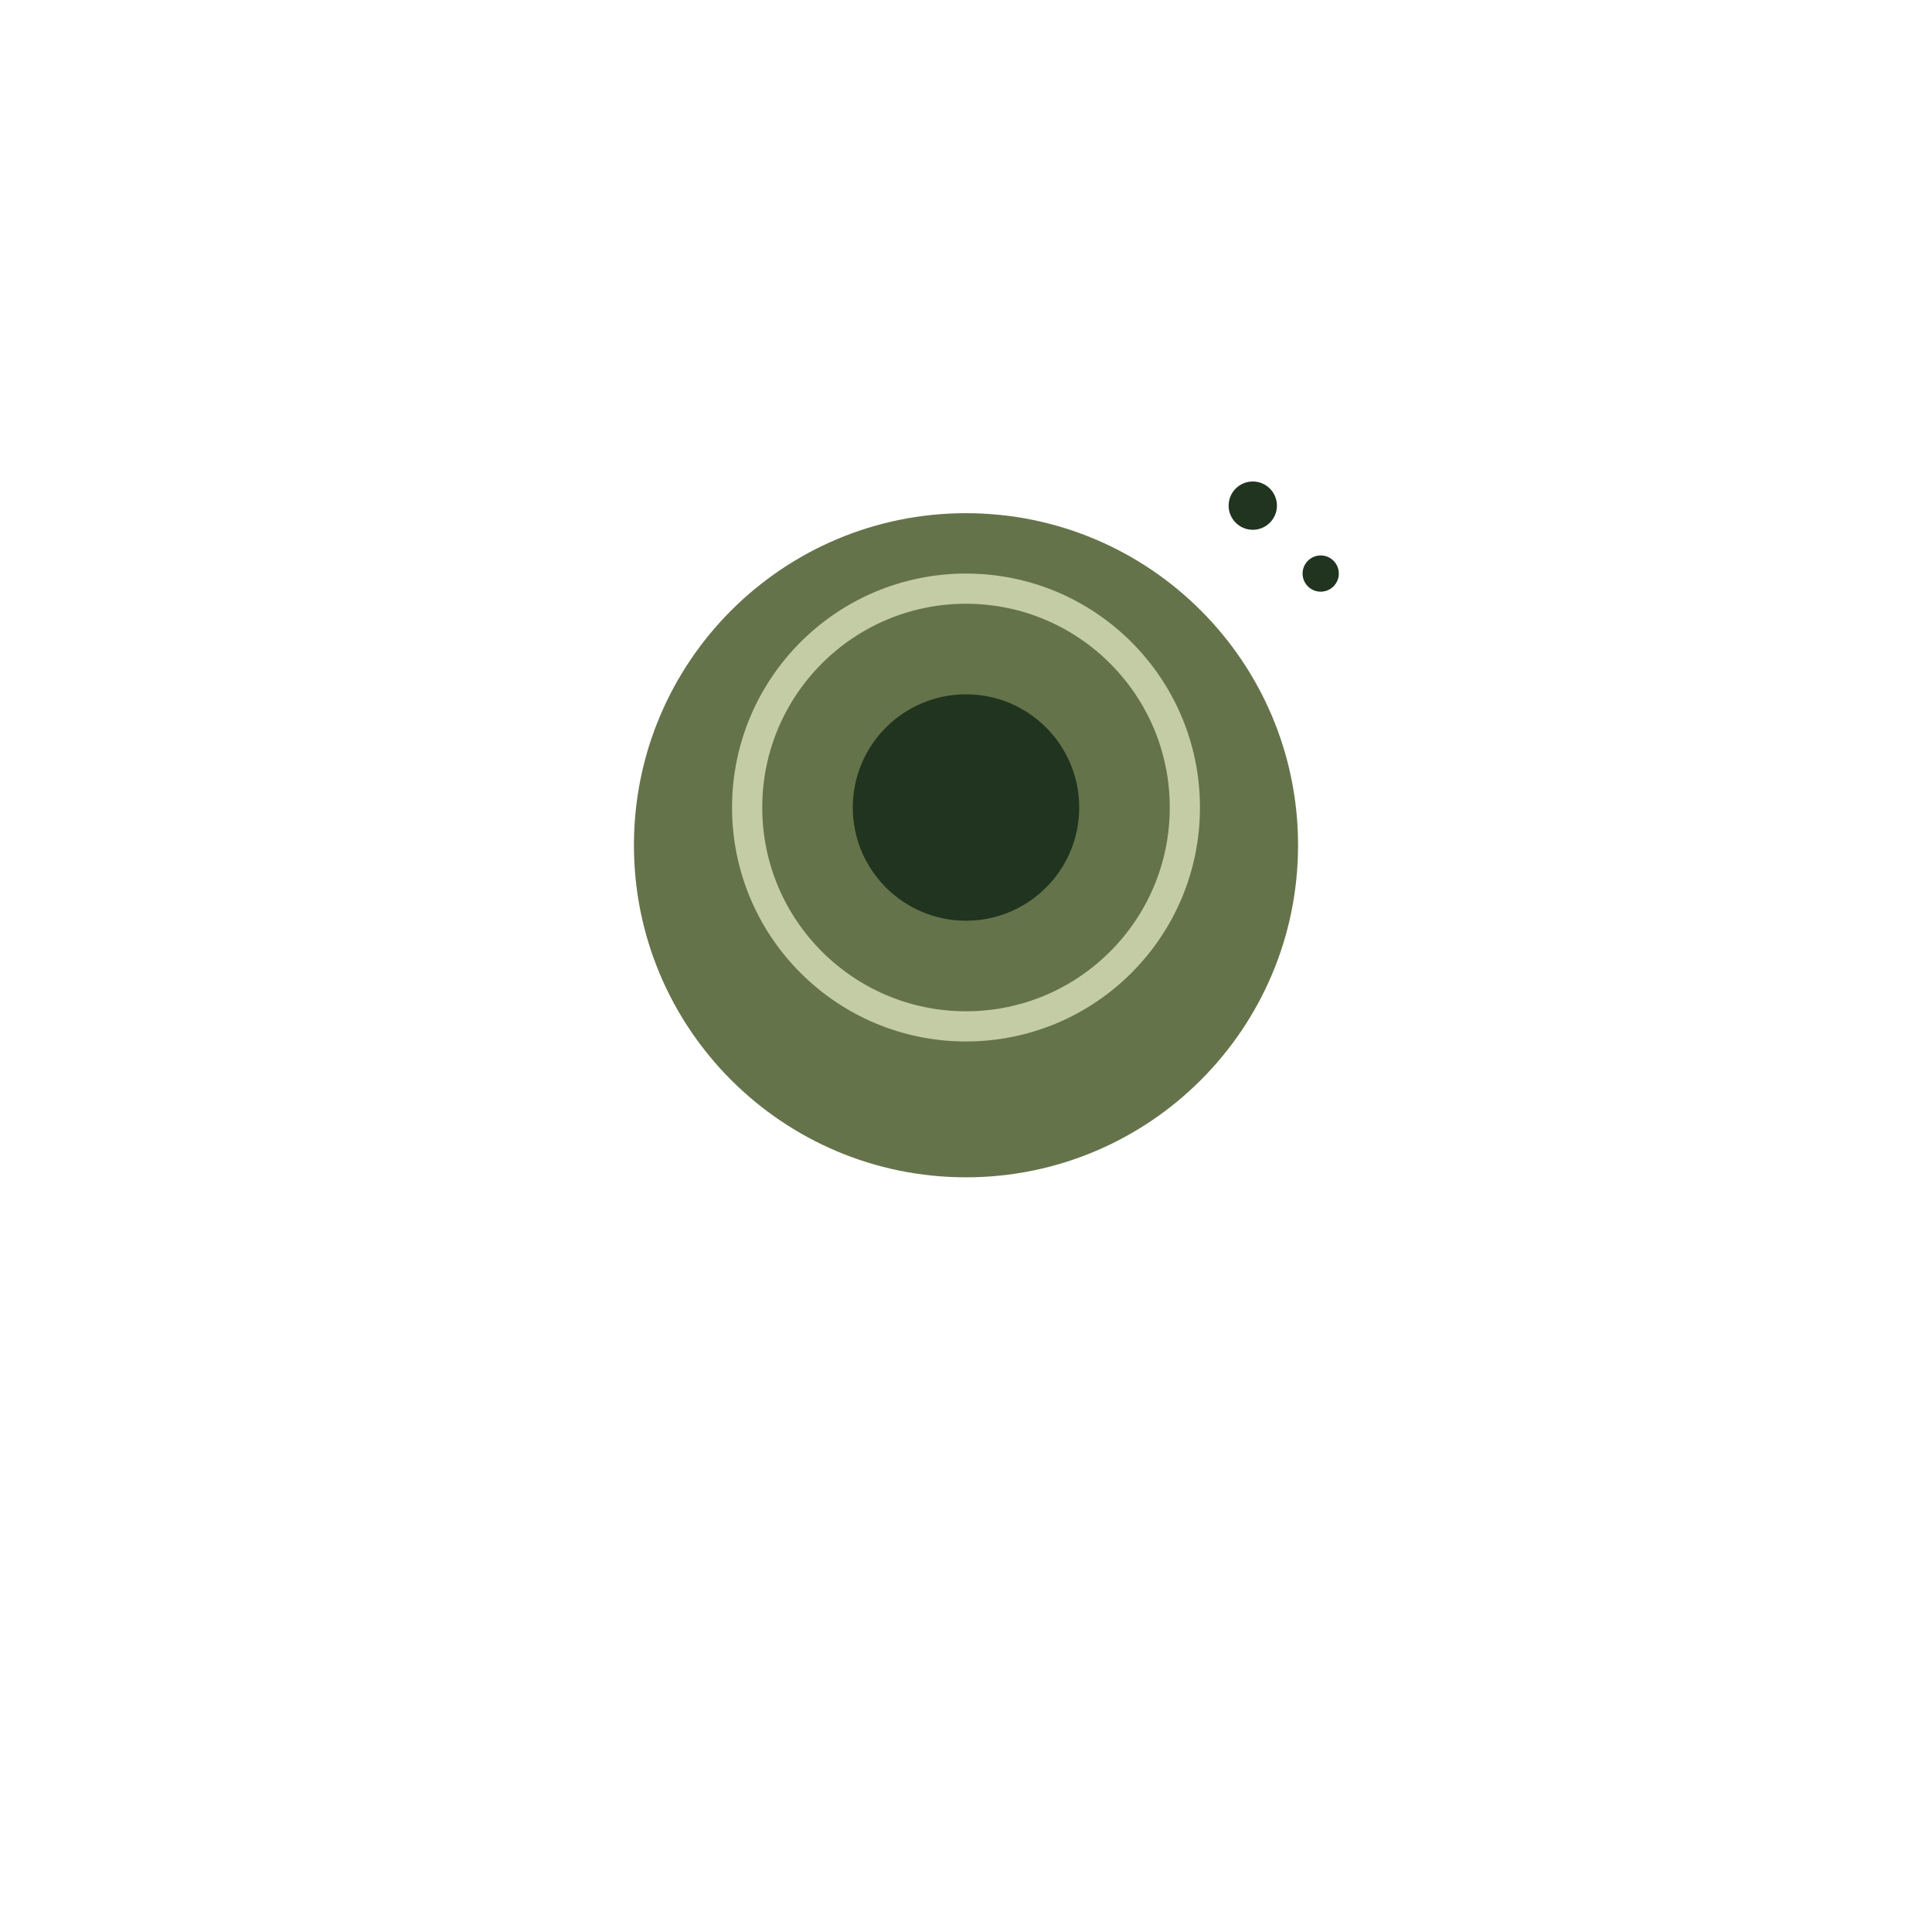
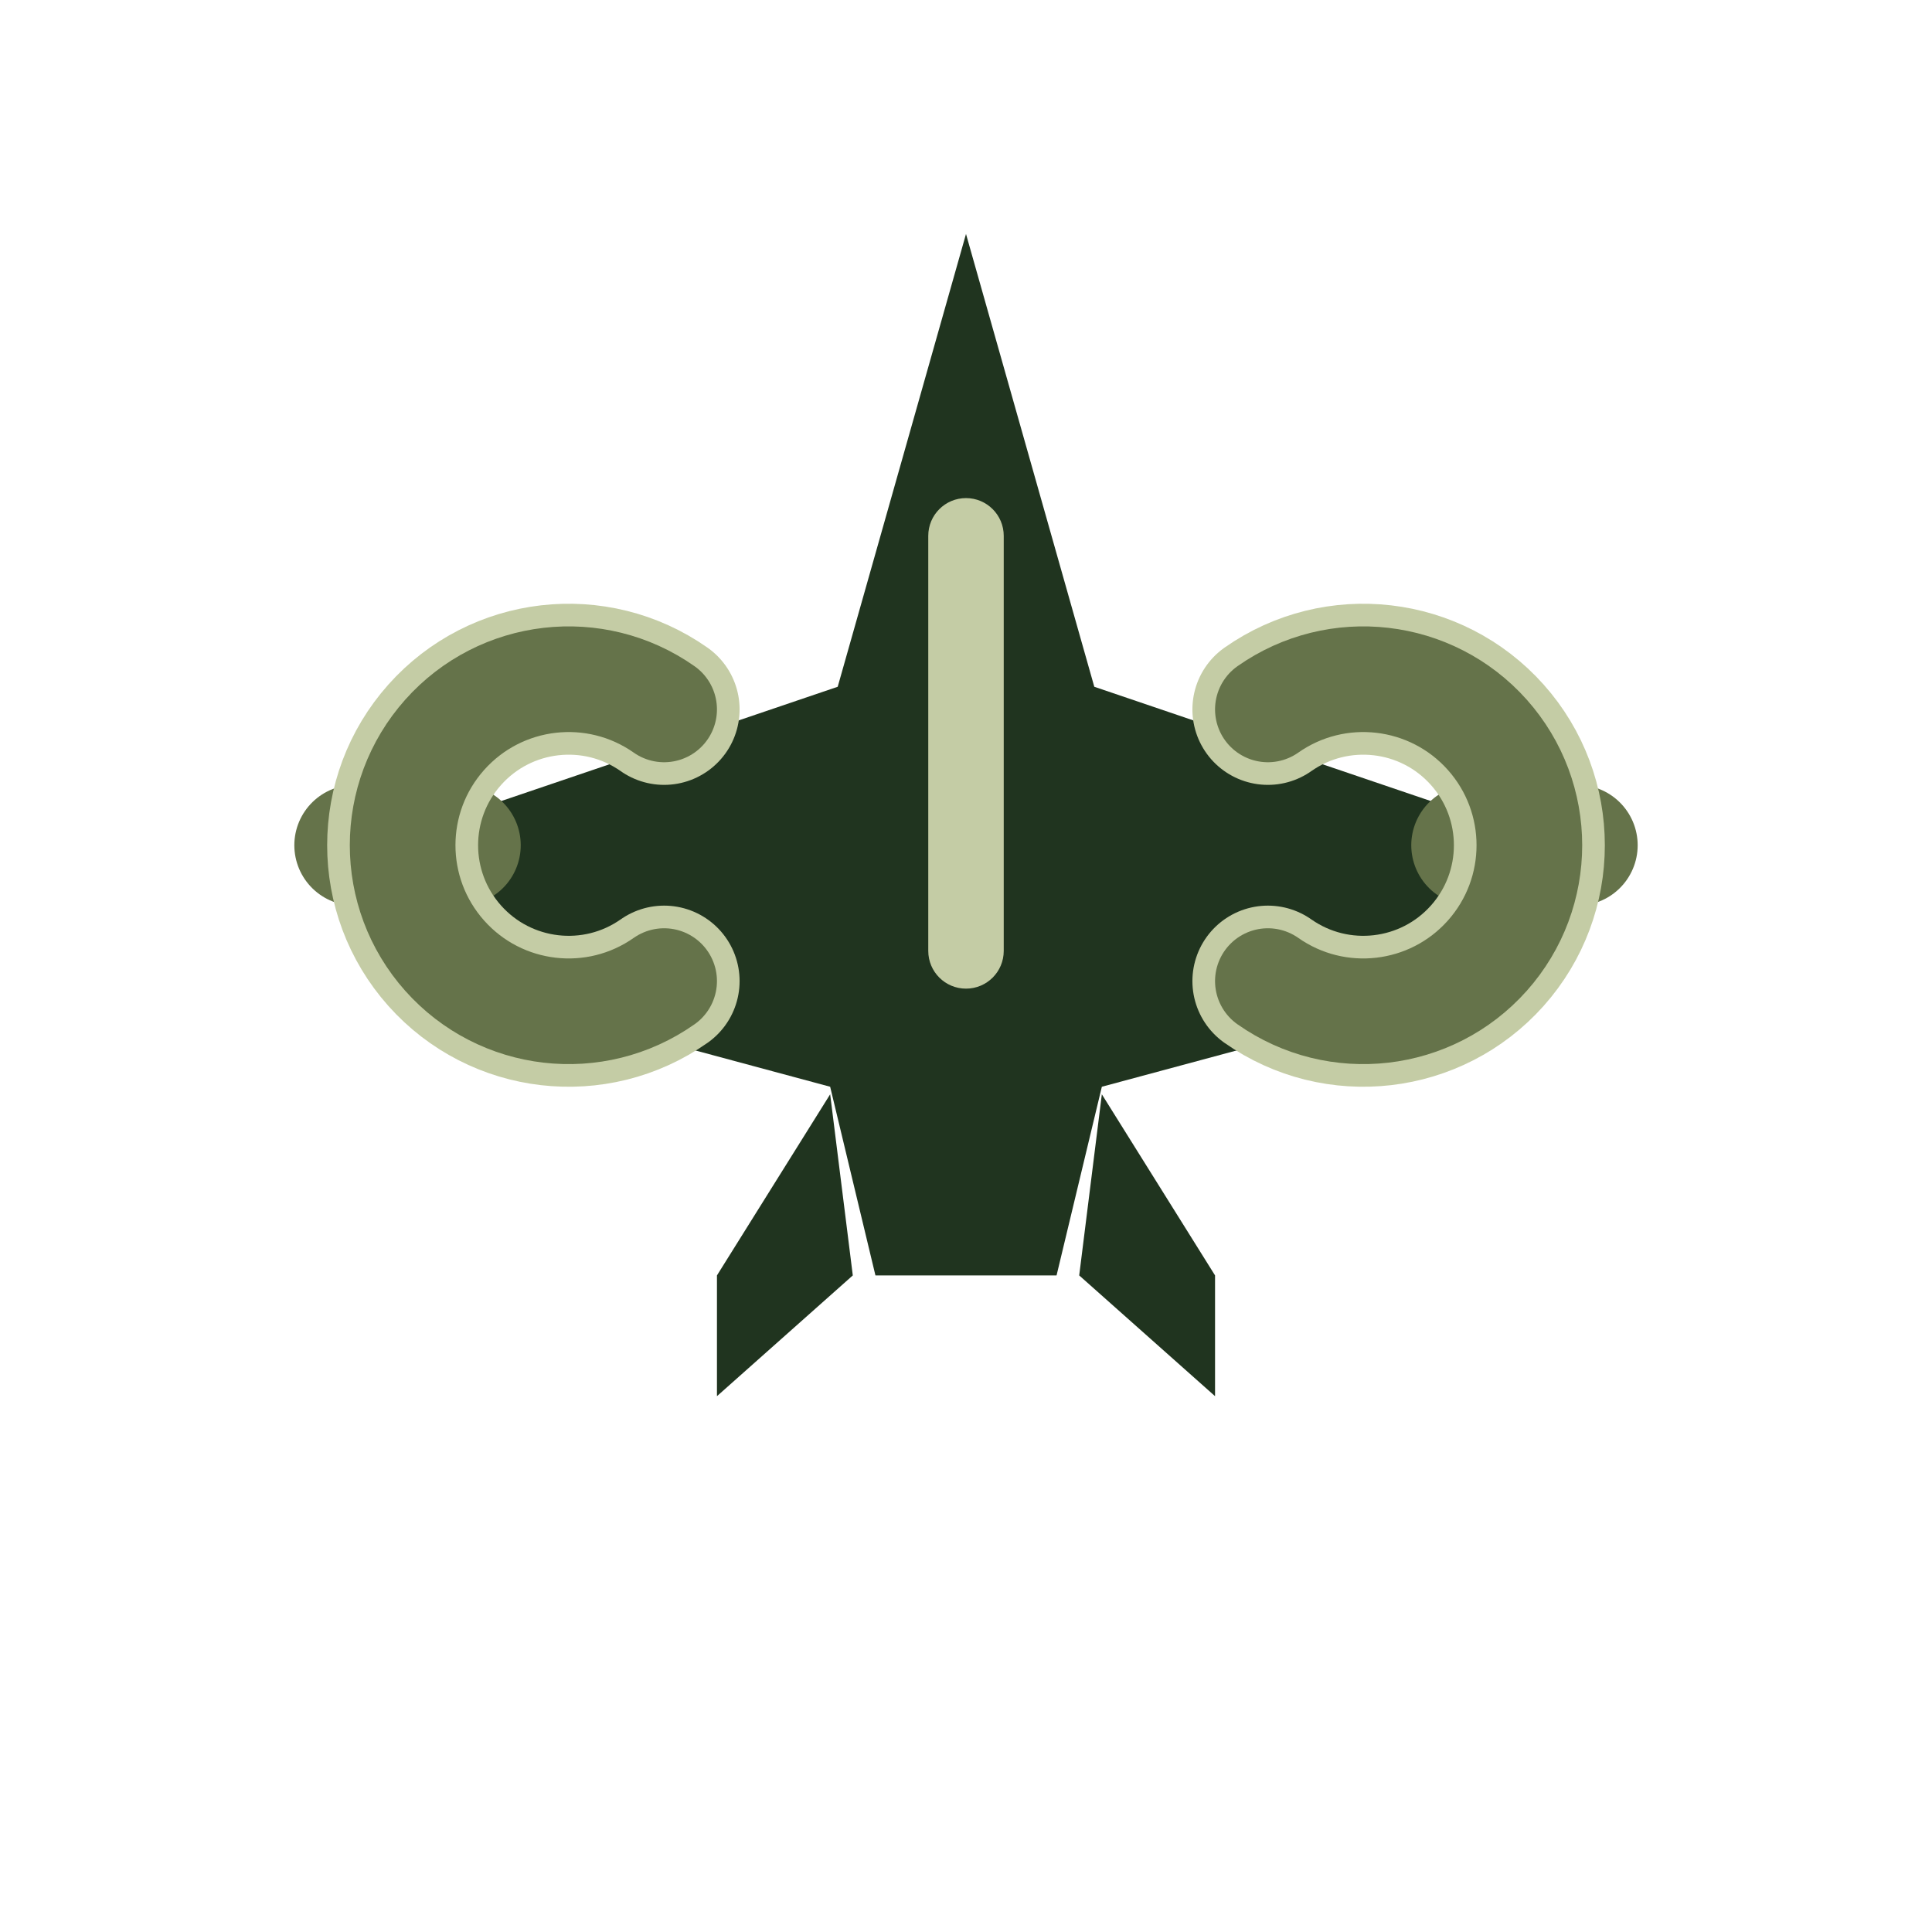
<svg xmlns="http://www.w3.org/2000/svg" width="512" height="512" viewBox="0 0 256 256">
-   <circle cx="128" cy="112" r="44" fill="#65734a" />
-   <circle cx="128" cy="107" r="29" fill="none" stroke="#c4cca5" stroke-width="4" />
-   <circle cx="128" cy="107" r="15" fill="#20341f" />
-   <g fill="#20341f">
-     <circle cx="166" cy="67" r="3.2" />
-     <circle cx="175" cy="76" r="2.4" />
+   <path fill="#20341f" d="M128 31 145 91 198 109Q202 111 201 118L198 130 146 144 140 169H116L110 144 58 130Q54 118 58 109L111 91Z" />
+   <path fill="#20341f" d="M110 145 113 169 95 185 95 169Z M146 145 161 169 161 185 143 169Z" />
+   <rect x="123" y="66" width="10" height="65" rx="5" fill="#c4cca5" />
+   <g fill="none" stroke-linecap="round" stroke-linejoin="round">
+     <path d="M47 112H61 M209 112H195" stroke="#65734a" stroke-width="16" />
+     <path d="M88 94A22 22 0 1 0 88 130 M168 94A22 22 0 1 1 168 130" stroke="#c4cca5" stroke-width="20" />
+     <path d="M88 94A22 22 0 1 0 88 130 M168 94A22 22 0 1 1 168 130" stroke="#65734a" stroke-width="14" />
  </g>
</svg>
